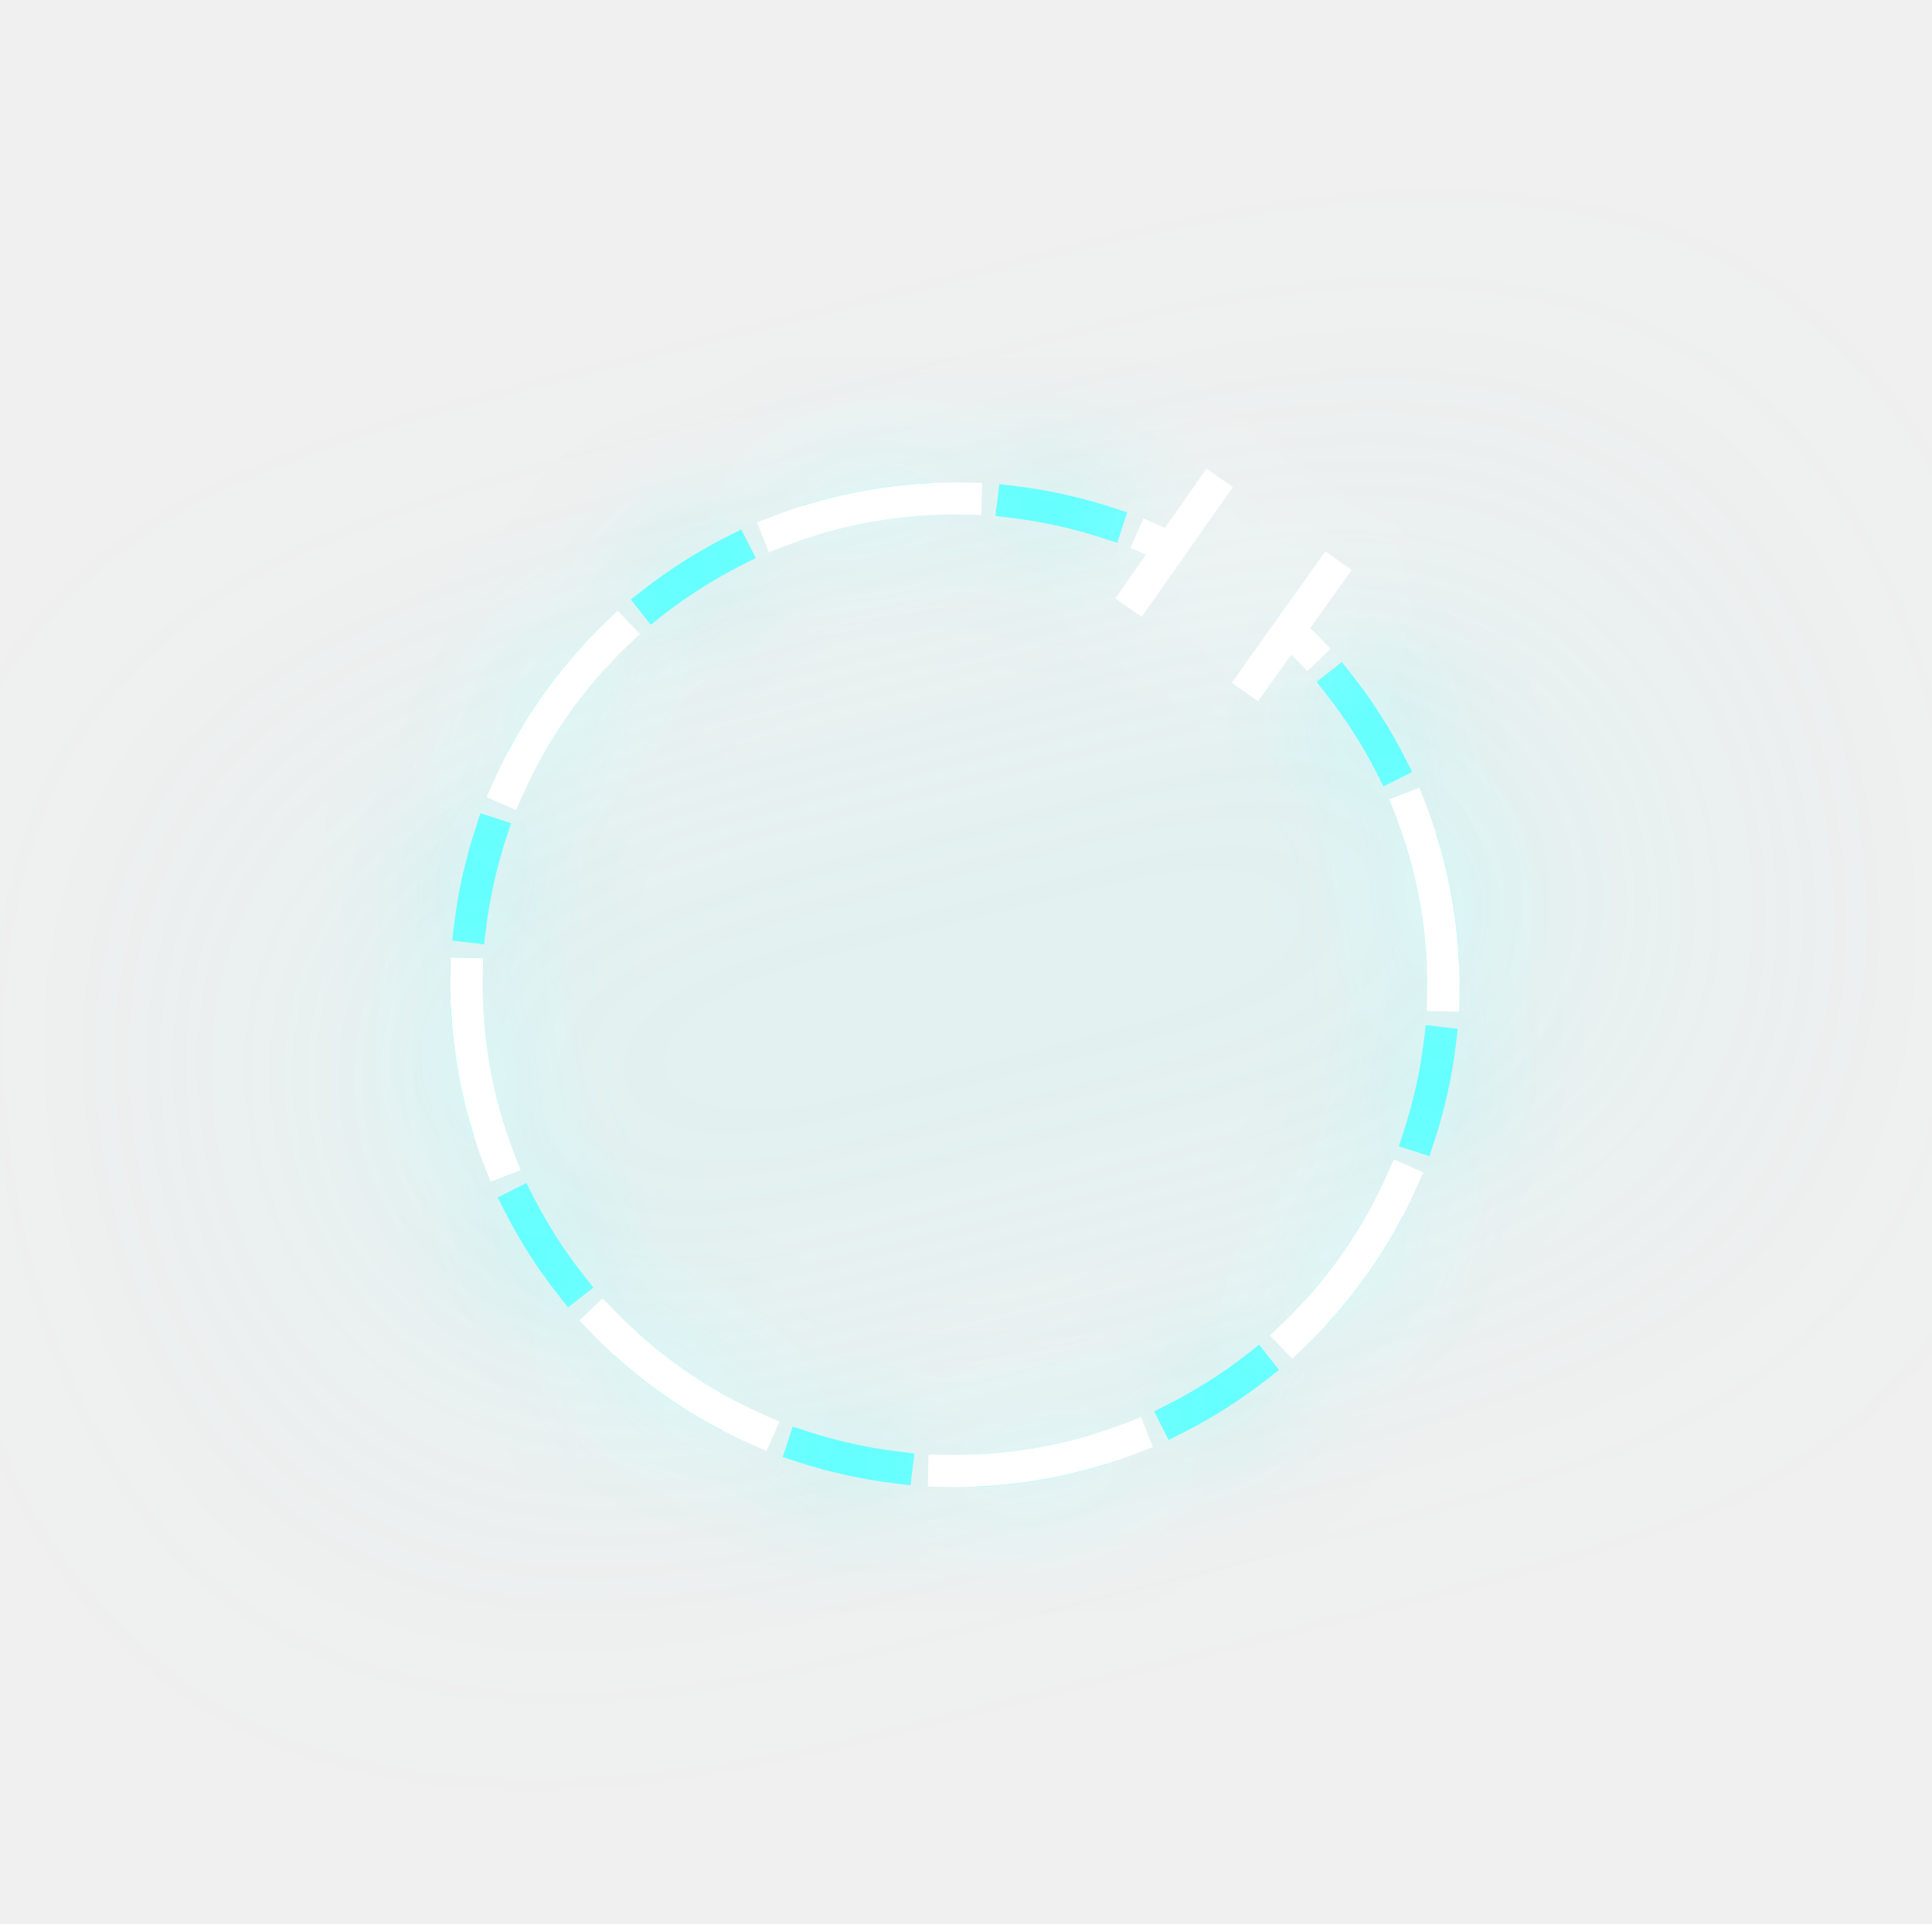
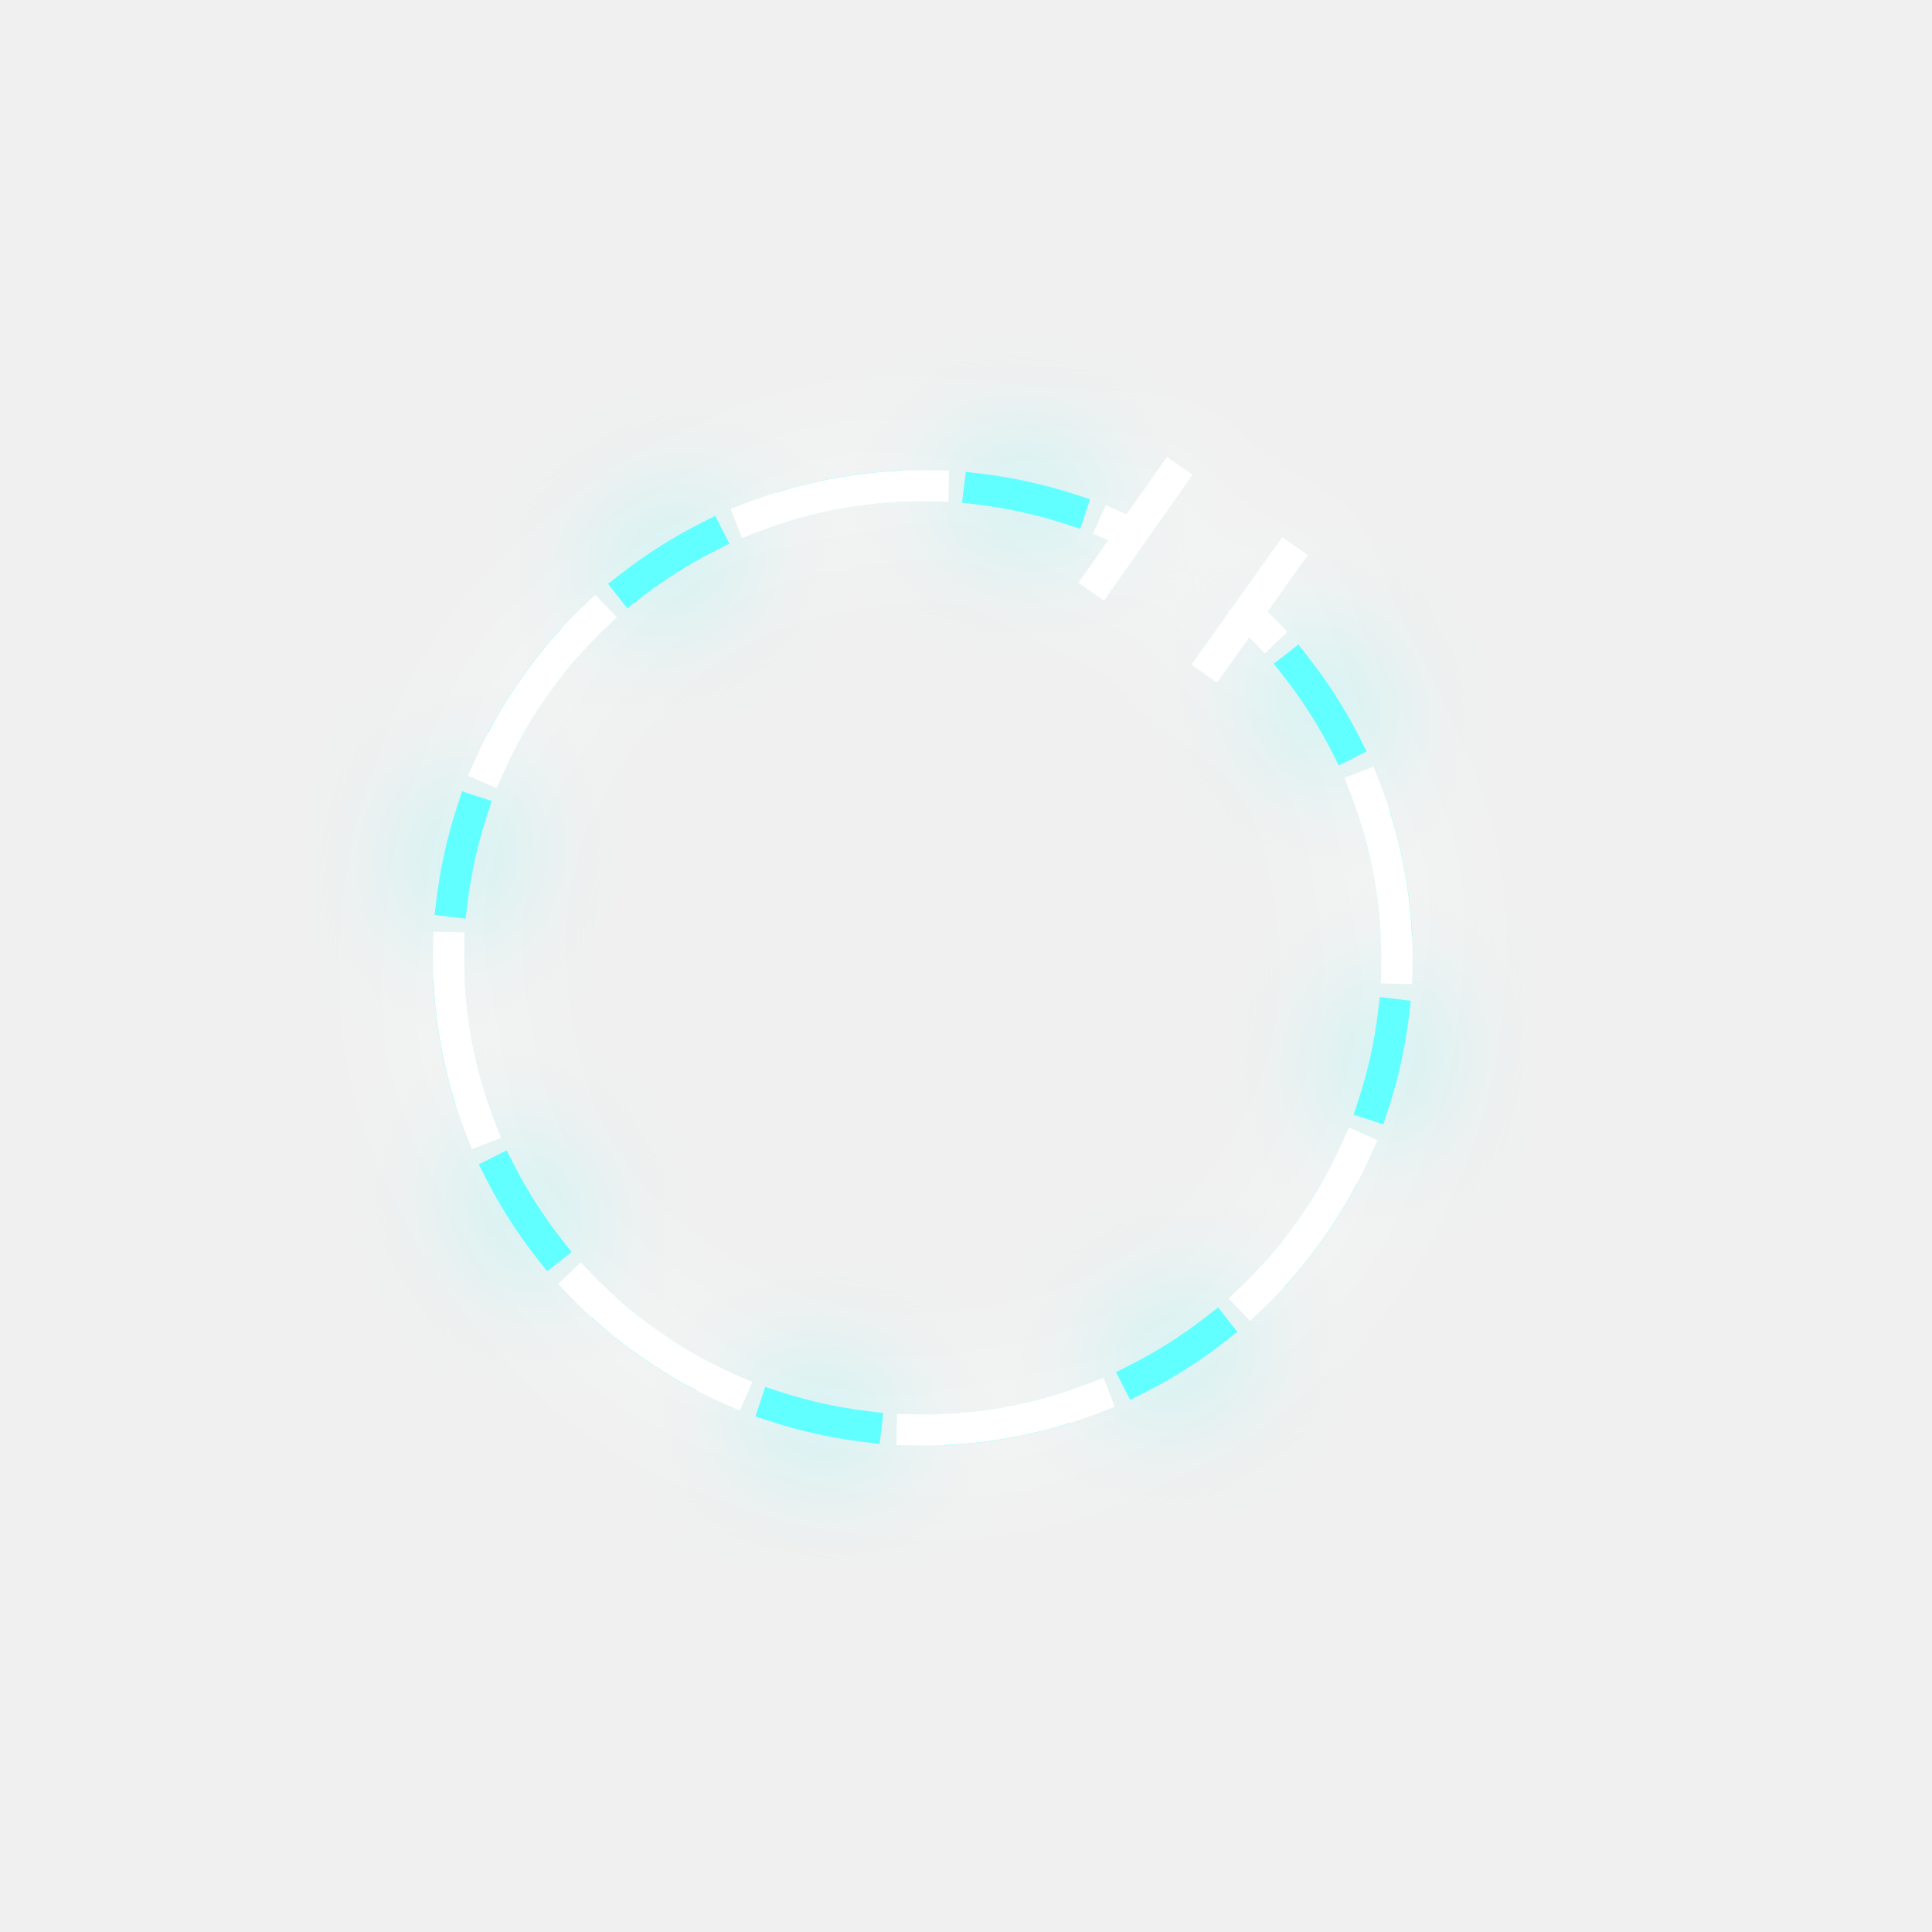
- <svg xmlns="http://www.w3.org/2000/svg" width="233" height="232" viewBox="0 0 233 232" fill="none">
-   <g clip-path="url(#clip0)">
-     <g opacity="0.1" filter="url(#filter0_f)">
-       <rect x="210.525" y="135.809" width="170.491" height="76.806" transform="rotate(165.86 210.525 135.809)" fill="#61FFFF" />
-       <rect x="209.749" y="135.345" width="169.212" height="75.528" transform="rotate(165.86 209.749 135.345)" stroke="black" stroke-width="1.278" />
-     </g>
-     <g filter="url(#filter1_d)">
-       <path fill-rule="evenodd" clip-rule="evenodd" d="M143.441 65.087L143.326 65.023L142.676 66.175L143.441 65.087ZM155.403 75.042L156.261 74.048L156.162 73.963L155.403 75.042ZM128.335 59.632C126.372 59.198 124.408 58.864 122.451 58.627L120.524 58.394L120.054 62.232L121.982 62.465C123.815 62.688 125.654 63 127.495 63.407C129.336 63.813 131.136 64.304 132.891 64.874L134.737 65.473L135.941 61.797L134.095 61.197C132.22 60.589 130.299 60.065 128.335 59.632ZM110.82 62.212L112.756 62.066L112.461 58.21L110.525 58.357C106.515 58.661 102.582 59.36 98.777 60.424L96.908 60.946L97.957 64.669L99.826 64.147C103.388 63.151 107.068 62.497 110.82 62.212ZM89.422 68.185L91.153 67.31L89.396 63.862L87.664 64.737C84.112 66.532 80.742 68.67 77.606 71.117L76.078 72.31L78.474 75.353L80.002 74.161C82.938 71.869 86.095 69.866 89.422 68.185ZM163.029 81.373L161.831 79.852L158.775 82.237L159.973 83.759C162.275 86.683 164.285 89.825 165.974 93.138L166.853 94.862L170.316 93.112L169.437 91.388C167.634 87.851 165.487 84.495 163.029 81.373ZM71.929 81.843L73.194 80.376L70.249 77.856L68.984 79.323C66.408 82.307 64.109 85.56 62.138 89.05L61.186 90.736L64.57 92.631L65.522 90.946C67.367 87.681 69.518 84.636 71.929 81.843ZM173.769 102.453L173.244 100.592L169.505 101.637L170.03 103.498C171.029 107.044 171.687 110.709 171.973 114.444L172.12 116.372L175.992 116.078L175.845 114.151C175.539 110.158 174.837 106.242 173.769 102.453ZM61.035 101.126L61.637 99.288L57.945 98.089L57.343 99.927C56.732 101.794 56.206 103.707 55.771 105.662C55.335 107.617 55 109.572 54.762 111.521L54.527 113.44L58.382 113.908L58.617 111.988C58.84 110.164 59.154 108.332 59.562 106.499C59.97 104.666 60.463 102.874 61.035 101.126ZM175.573 126.026L175.808 124.107L171.953 123.639L171.718 125.559C171.495 127.383 171.181 129.215 170.773 131.048C170.365 132.881 169.872 134.673 169.3 136.421L168.698 138.259L172.39 139.458L172.992 137.62C173.603 135.753 174.129 133.84 174.564 131.885C175 129.93 175.335 127.975 175.573 126.026ZM58.363 123.103L58.215 121.175L54.343 121.469L54.49 123.396C54.796 127.389 55.498 131.305 56.566 135.094L57.091 136.955L60.83 135.91L60.305 134.049C59.306 130.503 58.648 126.838 58.363 123.103ZM168.197 148.497L169.149 146.811L165.765 144.916L164.813 146.601C162.968 149.866 160.817 152.911 158.406 155.704L157.141 157.17L160.086 159.691L161.352 158.224C163.927 155.24 166.226 151.987 168.197 148.497ZM64.361 144.409L63.483 142.685L60.02 144.435L60.898 146.159C62.701 149.696 64.848 153.052 67.306 156.174L68.504 157.695L71.56 155.31L70.362 153.788C68.06 150.864 66.05 147.722 64.361 144.409ZM152.729 166.43L154.257 165.237L151.861 162.194L150.333 163.386C147.397 165.678 144.24 167.681 140.913 169.362L139.182 170.237L140.939 173.685L142.671 172.81C146.223 171.015 149.593 168.877 152.729 166.43ZM78.078 161.827L76.605 160.567L74.074 163.499L75.547 164.759C78.544 167.324 81.811 169.613 85.316 171.576L87.009 172.524L88.912 169.153L87.22 168.206C83.941 166.369 80.883 164.227 78.078 161.827ZM131.558 177.123L133.428 176.601L132.378 172.878L130.509 173.401C126.947 174.396 123.267 175.05 119.516 175.335L117.579 175.481L117.874 179.337L119.81 179.19C123.82 178.886 127.753 178.187 131.558 177.123ZM97.444 172.673L95.598 172.074L94.394 175.75L96.24 176.35C98.115 176.958 100.036 177.482 102 177.915C103.963 178.349 105.927 178.683 107.884 178.92L109.811 179.154L110.281 175.315L108.353 175.082C106.52 174.859 104.681 174.547 102.84 174.14C100.999 173.734 99.199 173.243 97.444 172.673Z" fill="#61FFFF" />
-     </g>
-     <g filter="url(#filter2_d)">
-       <path fill-rule="evenodd" clip-rule="evenodd" d="M143.421 65.116C142.186 64.47 140.937 63.87 139.676 63.316L137.899 62.535L136.332 66.073L138.108 66.853C139.139 67.306 140.162 67.792 141.174 68.311L143.421 65.116ZM153.898 77.182C154.734 77.952 155.542 78.742 156.322 79.552L157.666 80.947L160.469 78.27L159.125 76.875C158.17 75.884 157.177 74.921 156.145 73.987L153.898 77.182ZM116.414 62.07L118.355 62.11L118.436 58.244L116.495 58.204C108.514 58.038 100.56 59.434 93.117 62.308L91.307 63.007L92.711 66.612L94.521 65.913C101.491 63.222 108.94 61.914 116.414 62.07ZM171.877 96.816L171.175 95.014L167.554 96.412L168.256 98.214C170.96 105.154 172.273 112.571 172.117 120.013L172.076 121.946L175.959 122.027L175.999 120.094C176.166 112.147 174.764 104.227 171.877 96.816ZM75.778 77.796L77.18 76.458L74.491 73.668L73.09 75.006C70.264 77.705 67.661 80.715 65.332 84.027C63.003 87.339 61.053 90.805 59.472 94.371L58.688 96.14L62.241 97.701L63.025 95.932C64.504 92.595 66.33 89.35 68.513 86.245C70.697 83.141 73.134 80.322 75.778 77.796ZM170.865 143.175L171.649 141.407L168.097 139.846L167.313 141.614C165.834 144.952 164.007 148.197 161.824 151.301C159.641 154.406 157.203 157.225 154.559 159.75L153.158 161.089L155.846 163.879L157.247 162.541C160.073 159.842 162.676 156.831 165.005 153.519C167.334 150.207 169.285 146.742 170.865 143.175ZM58.221 117.533L58.261 115.6L54.379 115.52L54.338 117.453C54.171 125.4 55.574 133.319 58.46 140.73L59.162 142.533L62.783 141.135L62.081 139.332C59.378 132.393 58.064 124.975 58.221 117.533ZM137.22 175.238L139.031 174.539L137.627 170.934L135.816 171.633C128.847 174.325 121.397 175.633 113.923 175.477L111.982 175.437L111.901 179.302L113.842 179.343C121.824 179.509 129.777 178.113 137.22 175.238ZM74.015 157.995L72.671 156.599L69.868 159.276L71.213 160.671C73.923 163.485 76.947 166.077 80.273 168.396C83.599 170.715 87.079 172.657 90.662 174.231L92.438 175.012L94.006 171.474L92.229 170.694C88.877 169.221 85.618 167.402 82.5 165.228C79.382 163.055 76.551 160.627 74.015 157.995Z" fill="white" />
-       <path fill-rule="evenodd" clip-rule="evenodd" d="M148.688 58.75L137.683 74.399L134.502 72.181L145.507 56.532L148.688 58.75Z" fill="white" />
-       <path fill-rule="evenodd" clip-rule="evenodd" d="M151.722 84.58L163.005 68.747L159.838 66.51L148.555 82.343L151.722 84.58Z" fill="white" />
-     </g>
+ <svg xmlns="http://www.w3.org/2000/svg" width="240" height="240" fill="none">
+   <g filter="url(#filter0_f)" fill-rule="evenodd" clip-rule="evenodd">
+     <path d="M142.896 65.304l-.115-.064-.65 1.151.765-1.087zm11.962 9.954l.858-.994-.099-.084-.759 1.078zm-27.067-15.41a61.84 61.84 0 0 0-5.885-1.004l-1.927-.234-.47 3.838 1.928.234a57.884 57.884 0 0 1 10.909 2.408l1.846.6 1.204-3.677-1.846-.599a61.854 61.854 0 0 0-5.759-1.566zm-17.516 2.58l1.936-.146-.295-3.855-1.936.146a60.706 60.706 0 0 0-11.748 2.067l-1.87.523 1.05 3.722 1.87-.522a56.813 56.813 0 0 1 10.993-1.934zm-21.398 5.974l1.731-.875-1.757-3.448-1.731.875a61.224 61.224 0 0 0-10.059 6.38l-1.528 1.193 2.396 3.043 1.528-1.193a57.351 57.351 0 0 1 9.42-5.975zm73.607 13.188l-1.198-1.522-3.056 2.386 1.198 1.521a57.058 57.058 0 0 1 6.001 9.38l.879 1.724 3.463-1.75-.879-1.724a60.895 60.895 0 0 0-6.408-10.015zm-91.1.47l1.265-1.467-2.945-2.52-1.265 1.466a60.214 60.214 0 0 0-6.846 9.728l-.952 1.685 3.384 1.896.952-1.685a56.337 56.337 0 0 1 6.407-9.104zm101.84 20.61l-.525-1.862-3.738 1.045.524 1.862c1 3.546 1.657 7.21 1.943 10.946l.147 1.927 3.872-.293-.147-1.928a60.003 60.003 0 0 0-2.076-11.697zM60.49 101.343l.602-1.839-3.692-1.198-.602 1.838a61.056 61.056 0 0 0-2.581 11.594l-.235 1.919 3.855.467.235-1.919a57.177 57.177 0 0 1 2.418-10.862zm114.538 24.899l.235-1.919-3.855-.467-.235 1.919a57.25 57.25 0 0 1-2.418 10.863l-.602 1.838 3.692 1.198.602-1.838a60.94 60.94 0 0 0 1.572-5.735c.436-1.955.771-3.91 1.009-5.859zm-117.21-2.923l-.148-1.927-3.872.293.148 1.928a59.973 59.973 0 0 0 2.075 11.697l.525 1.862 3.739-1.045-.525-1.861a56.14 56.14 0 0 1-1.942-10.947zm109.835 25.394l.951-1.685-3.384-1.896-.952 1.686a56.415 56.415 0 0 1-6.407 9.103l-1.265 1.466 2.945 2.52 1.266-1.466a60.264 60.264 0 0 0 6.846-9.728zm-103.837-4.088l-.878-1.724-3.463 1.75.878 1.724a60.879 60.879 0 0 0 6.408 10.015l1.198 1.522 3.056-2.386-1.198-1.521a57.041 57.041 0 0 1-6-9.38zm88.368 22.021l1.528-1.193-2.396-3.043-1.528 1.193a57.275 57.275 0 0 1-9.42 5.975l-1.731.875 1.757 3.448 1.732-.875a61.247 61.247 0 0 0 10.058-6.38zm-74.651-4.603l-1.473-1.26-2.53 2.933 1.472 1.26a60.468 60.468 0 0 0 9.77 6.816l1.692.948 1.904-3.37-1.693-.948a56.538 56.538 0 0 1-9.142-6.379zm53.48 15.297l1.87-.522-1.05-3.723-1.869.522a56.793 56.793 0 0 1-10.993 1.934l-1.936.147.294 3.856 1.937-.147a60.72 60.72 0 0 0 11.747-2.067zm-34.114-4.45l-1.846-.599-1.204 3.676 1.846.599a61.773 61.773 0 0 0 11.644 2.57l1.927.234.47-3.838-1.928-.234a58 58 0 0 1-10.909-2.408z" fill="#61FFFF" />
+     <path d="M142.876 65.332a60.686 60.686 0 0 0-3.745-1.8l-1.777-.78-1.567 3.537 1.776.78c1.031.454 2.054.94 3.066 1.458l2.247-3.195zM153.353 77.4c.836.77 1.644 1.56 2.424 2.37l1.344 1.395 2.803-2.677-1.344-1.395a60.61 60.61 0 0 0-2.98-2.888l-2.247 3.195zm-37.484-15.113l1.941.04.081-3.865-1.941-.04a61.397 61.397 0 0 0-23.378 4.104l-1.81.699 1.404 3.605 1.81-.7a57.5 57.5 0 0 1 21.893-3.843zm55.463 34.747l-.702-1.803-3.621 1.398.703 1.803a56.825 56.825 0 0 1 3.86 21.799l-.041 1.933 3.883.081.04-1.933a60.663 60.663 0 0 0-4.122-23.278zm-96.099-19.02l1.402-1.339-2.689-2.79-1.4 1.339a60.935 60.935 0 0 0-7.759 9.02 60.785 60.785 0 0 0-5.86 10.345l-.784 1.769 3.553 1.56.784-1.768a56.935 56.935 0 0 1 5.489-9.687 57.068 57.068 0 0 1 7.264-8.45zm95.088 65.379l.783-1.769-3.552-1.561-.784 1.769a56.942 56.942 0 0 1-5.489 9.687 57.059 57.059 0 0 1-7.265 8.449l-1.401 1.338 2.688 2.791 1.401-1.339a60.91 60.91 0 0 0 7.758-9.021 60.818 60.818 0 0 0 5.861-10.344zM57.676 117.75l.04-1.933-3.882-.081-.04 1.933a60.67 60.67 0 0 0 4.121 23.278l.702 1.803 3.621-1.399-.702-1.802a56.817 56.817 0 0 1-3.86-21.799zm79 57.705l1.81-.699-1.404-3.605-1.811.699a57.52 57.52 0 0 1-21.893 3.844l-1.941-.041-.081 3.866 1.941.04a61.39 61.39 0 0 0 23.379-4.104zM73.47 158.211l-1.344-1.395-2.802 2.677 1.344 1.395a61.078 61.078 0 0 0 9.06 7.724 61.215 61.215 0 0 0 10.389 5.836l1.776.78 1.568-3.537-1.777-.781a57.312 57.312 0 0 1-9.729-5.465 57.167 57.167 0 0 1-8.485-7.234z" fill="#fff" />
+     <path d="M148.143 58.967l-11.004 15.648-3.182-2.218 11.005-15.648 3.181 2.218zM151.177 84.797l11.283-15.834-3.167-2.237-11.283 15.833 3.167 2.238z" fill="#fff" />
  </g>
+   <path fill-rule="evenodd" clip-rule="evenodd" d="M142.896 65.304l-.115-.064-.65 1.151.765-1.087zm11.962 9.954l.858-.994-.099-.084-.759 1.078zm-27.067-15.41a61.84 61.84 0 0 0-5.885-1.004l-1.927-.234-.47 3.838 1.928.234a57.884 57.884 0 0 1 10.909 2.408l1.846.6 1.204-3.677-1.846-.599a61.854 61.854 0 0 0-5.759-1.566zm-17.516 2.58l1.936-.146-.295-3.855-1.936.146a60.706 60.706 0 0 0-11.748 2.067l-1.87.523 1.05 3.722 1.87-.522a56.813 56.813 0 0 1 10.993-1.934zm-21.398 5.974l1.731-.875-1.757-3.448-1.731.875a61.224 61.224 0 0 0-10.059 6.38l-1.528 1.193 2.396 3.043 1.528-1.193a57.351 57.351 0 0 1 9.42-5.975zm73.607 13.188l-1.198-1.522-3.056 2.386 1.198 1.521a57.058 57.058 0 0 1 6.001 9.38l.879 1.724 3.463-1.75-.879-1.724a60.895 60.895 0 0 0-6.408-10.015zm-91.1.47l1.265-1.467-2.945-2.52-1.265 1.466a60.214 60.214 0 0 0-6.846 9.728l-.952 1.685 3.384 1.896.952-1.685a56.337 56.337 0 0 1 6.407-9.104zm101.84 20.61l-.525-1.862-3.738 1.045.524 1.862c1 3.546 1.657 7.21 1.943 10.946l.147 1.927 3.872-.293-.147-1.928a60.003 60.003 0 0 0-2.076-11.697zM60.49 101.343l.602-1.839-3.692-1.198-.602 1.838a61.056 61.056 0 0 0-2.581 11.594l-.235 1.919 3.855.467.235-1.919a57.177 57.177 0 0 1 2.418-10.862zm114.538 24.899l.235-1.919-3.855-.467-.235 1.919a57.25 57.25 0 0 1-2.418 10.863l-.602 1.838 3.692 1.198.602-1.838a60.94 60.94 0 0 0 1.572-5.735c.436-1.955.771-3.91 1.009-5.859zm-117.21-2.923l-.148-1.927-3.872.293.148 1.928a59.973 59.973 0 0 0 2.075 11.697l.525 1.862 3.739-1.045-.525-1.861a56.14 56.14 0 0 1-1.942-10.947zm109.835 25.394l.951-1.685-3.384-1.896-.952 1.686a56.415 56.415 0 0 1-6.407 9.103l-1.265 1.466 2.945 2.52 1.266-1.466a60.264 60.264 0 0 0 6.846-9.728zm-103.837-4.088l-.878-1.724-3.463 1.75.878 1.724a60.879 60.879 0 0 0 6.408 10.015l1.198 1.522 3.056-2.386-1.198-1.521a57.041 57.041 0 0 1-6-9.38zm88.368 22.021l1.528-1.193-2.396-3.043-1.528 1.193a57.275 57.275 0 0 1-9.42 5.975l-1.731.875 1.757 3.448 1.732-.875a61.247 61.247 0 0 0 10.058-6.38zm-74.651-4.603l-1.473-1.26-2.53 2.933 1.472 1.26a60.468 60.468 0 0 0 9.77 6.816l1.692.948 1.904-3.37-1.693-.948a56.538 56.538 0 0 1-9.142-6.379zm53.48 15.297l1.87-.522-1.05-3.723-1.869.522a56.793 56.793 0 0 1-10.993 1.934l-1.936.147.294 3.856 1.937-.147a60.72 60.72 0 0 0 11.747-2.067zm-34.114-4.45l-1.846-.599-1.204 3.676 1.846.599a61.773 61.773 0 0 0 11.644 2.57l1.927.234.47-3.838-1.928-.234a58 58 0 0 1-10.909-2.408z" fill="#61FFFF" />
+   <path fill-rule="evenodd" clip-rule="evenodd" d="M142.876 65.332a60.686 60.686 0 0 0-3.745-1.8l-1.777-.78-1.567 3.537 1.776.78c1.031.454 2.054.94 3.066 1.458l2.247-3.195zM153.353 77.4c.836.77 1.644 1.56 2.424 2.37l1.344 1.395 2.803-2.677-1.344-1.395a60.61 60.61 0 0 0-2.98-2.888l-2.247 3.195zm-37.484-15.113l1.941.04.081-3.865-1.941-.04a61.397 61.397 0 0 0-23.378 4.104l-1.81.699 1.404 3.605 1.81-.7a57.5 57.5 0 0 1 21.893-3.843zm55.463 34.747l-.702-1.803-3.621 1.398.703 1.803a56.825 56.825 0 0 1 3.86 21.799l-.041 1.933 3.883.081.04-1.933a60.663 60.663 0 0 0-4.122-23.278zm-96.099-19.02l1.402-1.339-2.689-2.79-1.4 1.339a60.935 60.935 0 0 0-7.759 9.02 60.785 60.785 0 0 0-5.86 10.345l-.784 1.769 3.553 1.56.784-1.768a56.935 56.935 0 0 1 5.489-9.687 57.068 57.068 0 0 1 7.264-8.45zm95.088 65.379l.783-1.769-3.552-1.561-.784 1.769a56.942 56.942 0 0 1-5.489 9.687 57.059 57.059 0 0 1-7.265 8.449l-1.401 1.338 2.688 2.791 1.401-1.339a60.91 60.91 0 0 0 7.758-9.021 60.818 60.818 0 0 0 5.861-10.344zM57.676 117.75l.04-1.933-3.882-.081-.04 1.933a60.67 60.67 0 0 0 4.121 23.278l.702 1.803 3.621-1.399-.702-1.802a56.817 56.817 0 0 1-3.86-21.799zm79 57.705l1.81-.699-1.404-3.605-1.811.699a57.52 57.52 0 0 1-21.893 3.844l-1.941-.041-.081 3.866 1.941.04a61.39 61.39 0 0 0 23.379-4.104zM73.47 158.211l-1.344-1.395-2.802 2.677 1.344 1.395a61.078 61.078 0 0 0 9.06 7.724 61.215 61.215 0 0 0 10.389 5.836l1.776.78 1.568-3.537-1.777-.781a57.312 57.312 0 0 1-9.729-5.465 57.167 57.167 0 0 1-8.485-7.234z" fill="#fff" />
+   <path fill-rule="evenodd" clip-rule="evenodd" d="M148.143 58.967l-11.004 15.648-3.182-2.218 11.005-15.648 3.181 2.218zM151.177 84.797l11.283-15.834-3.167-2.237-11.283 15.833 3.167 2.238z" fill="#fff" />
  <defs>
-     <filter id="filter0_f" x="-23.562" y="11.33" width="284.088" height="216.129" filterUnits="userSpaceOnUse" color-interpolation-filters="sRGB">
+     <filter id="filter0_f" x="38.779" y="41.749" width="151.688" height="152.824" filterUnits="userSpaceOnUse" color-interpolation-filters="sRGB">
      <feFlood flood-opacity="0" result="BackgroundImageFix" />
-       <feBlend mode="normal" in="SourceGraphic" in2="BackgroundImageFix" result="shape" />
-       <feGaussianBlur stdDeviation="25" result="effect1_foregroundBlur" />
+       <feBlend in="SourceGraphic" in2="BackgroundImageFix" result="shape" />
+       <feGaussianBlur stdDeviation="7.5" result="effect1_foregroundBlur" />
    </filter>
-     <filter id="filter1_d" x="39.343" y="43.21" width="151.649" height="151.127" filterUnits="userSpaceOnUse" color-interpolation-filters="sRGB">
-       <feFlood flood-opacity="0" result="BackgroundImageFix" />
-       <feColorMatrix in="SourceAlpha" type="matrix" values="0 0 0 0 0 0 0 0 0 0 0 0 0 0 0 0 0 0 127 0" />
-       <feOffset />
-       <feGaussianBlur stdDeviation="7.5" />
-       <feColorMatrix type="matrix" values="0 0 0 0 0.38 0 0 0 0 1 0 0 0 0 1 0 0 0 0.75 0" />
-       <feBlend mode="normal" in2="BackgroundImageFix" result="effect1_dropShadow" />
-       <feBlend mode="normal" in="SourceGraphic" in2="effect1_dropShadow" result="shape" />
-     </filter>
-     <filter id="filter2_d" x="39.324" y="41.532" width="151.688" height="152.824" filterUnits="userSpaceOnUse" color-interpolation-filters="sRGB">
-       <feFlood flood-opacity="0" result="BackgroundImageFix" />
-       <feColorMatrix in="SourceAlpha" type="matrix" values="0 0 0 0 0 0 0 0 0 0 0 0 0 0 0 0 0 0 127 0" />
-       <feOffset />
-       <feGaussianBlur stdDeviation="7.5" />
-       <feColorMatrix type="matrix" values="0 0 0 0 1 0 0 0 0 1 0 0 0 0 1 0 0 0 0.75 0" />
-       <feBlend mode="normal" in2="BackgroundImageFix" result="effect1_dropShadow" />
-       <feBlend mode="normal" in="SourceGraphic" in2="effect1_dropShadow" result="shape" />
-     </filter>
-     <clipPath id="clip0">
-       <rect width="233" height="232" fill="white" />
-     </clipPath>
  </defs>
</svg>
